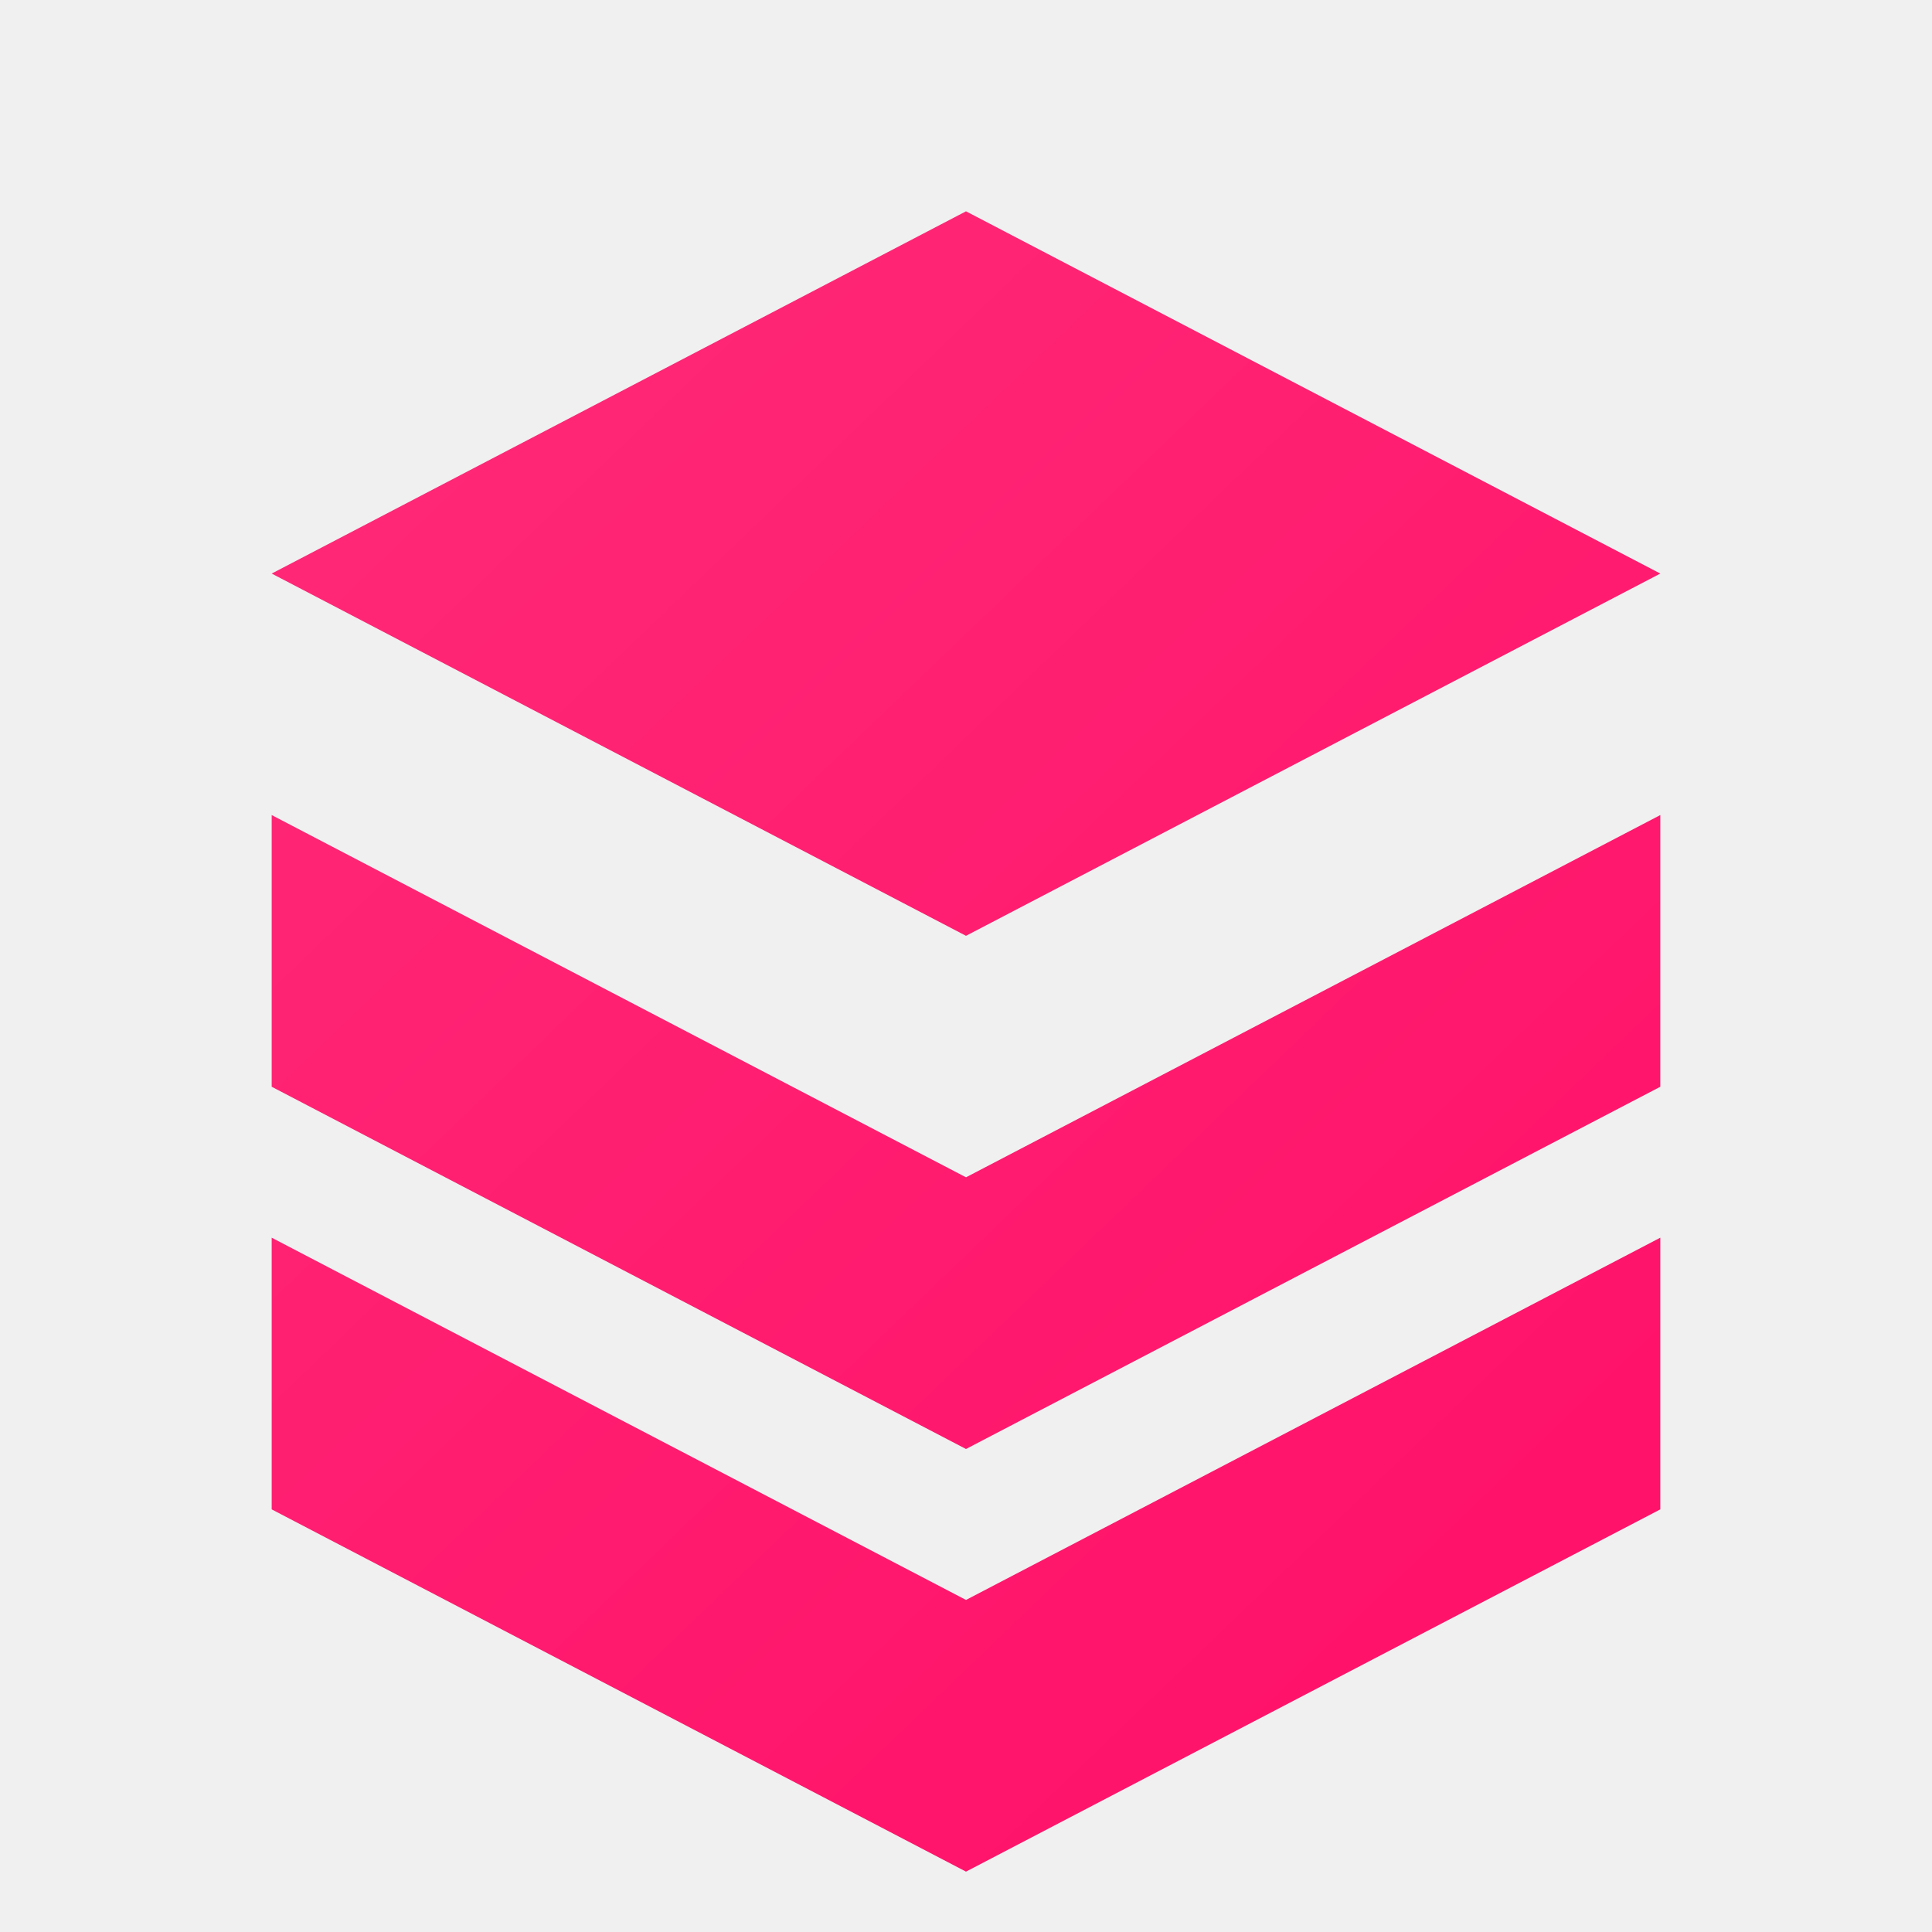
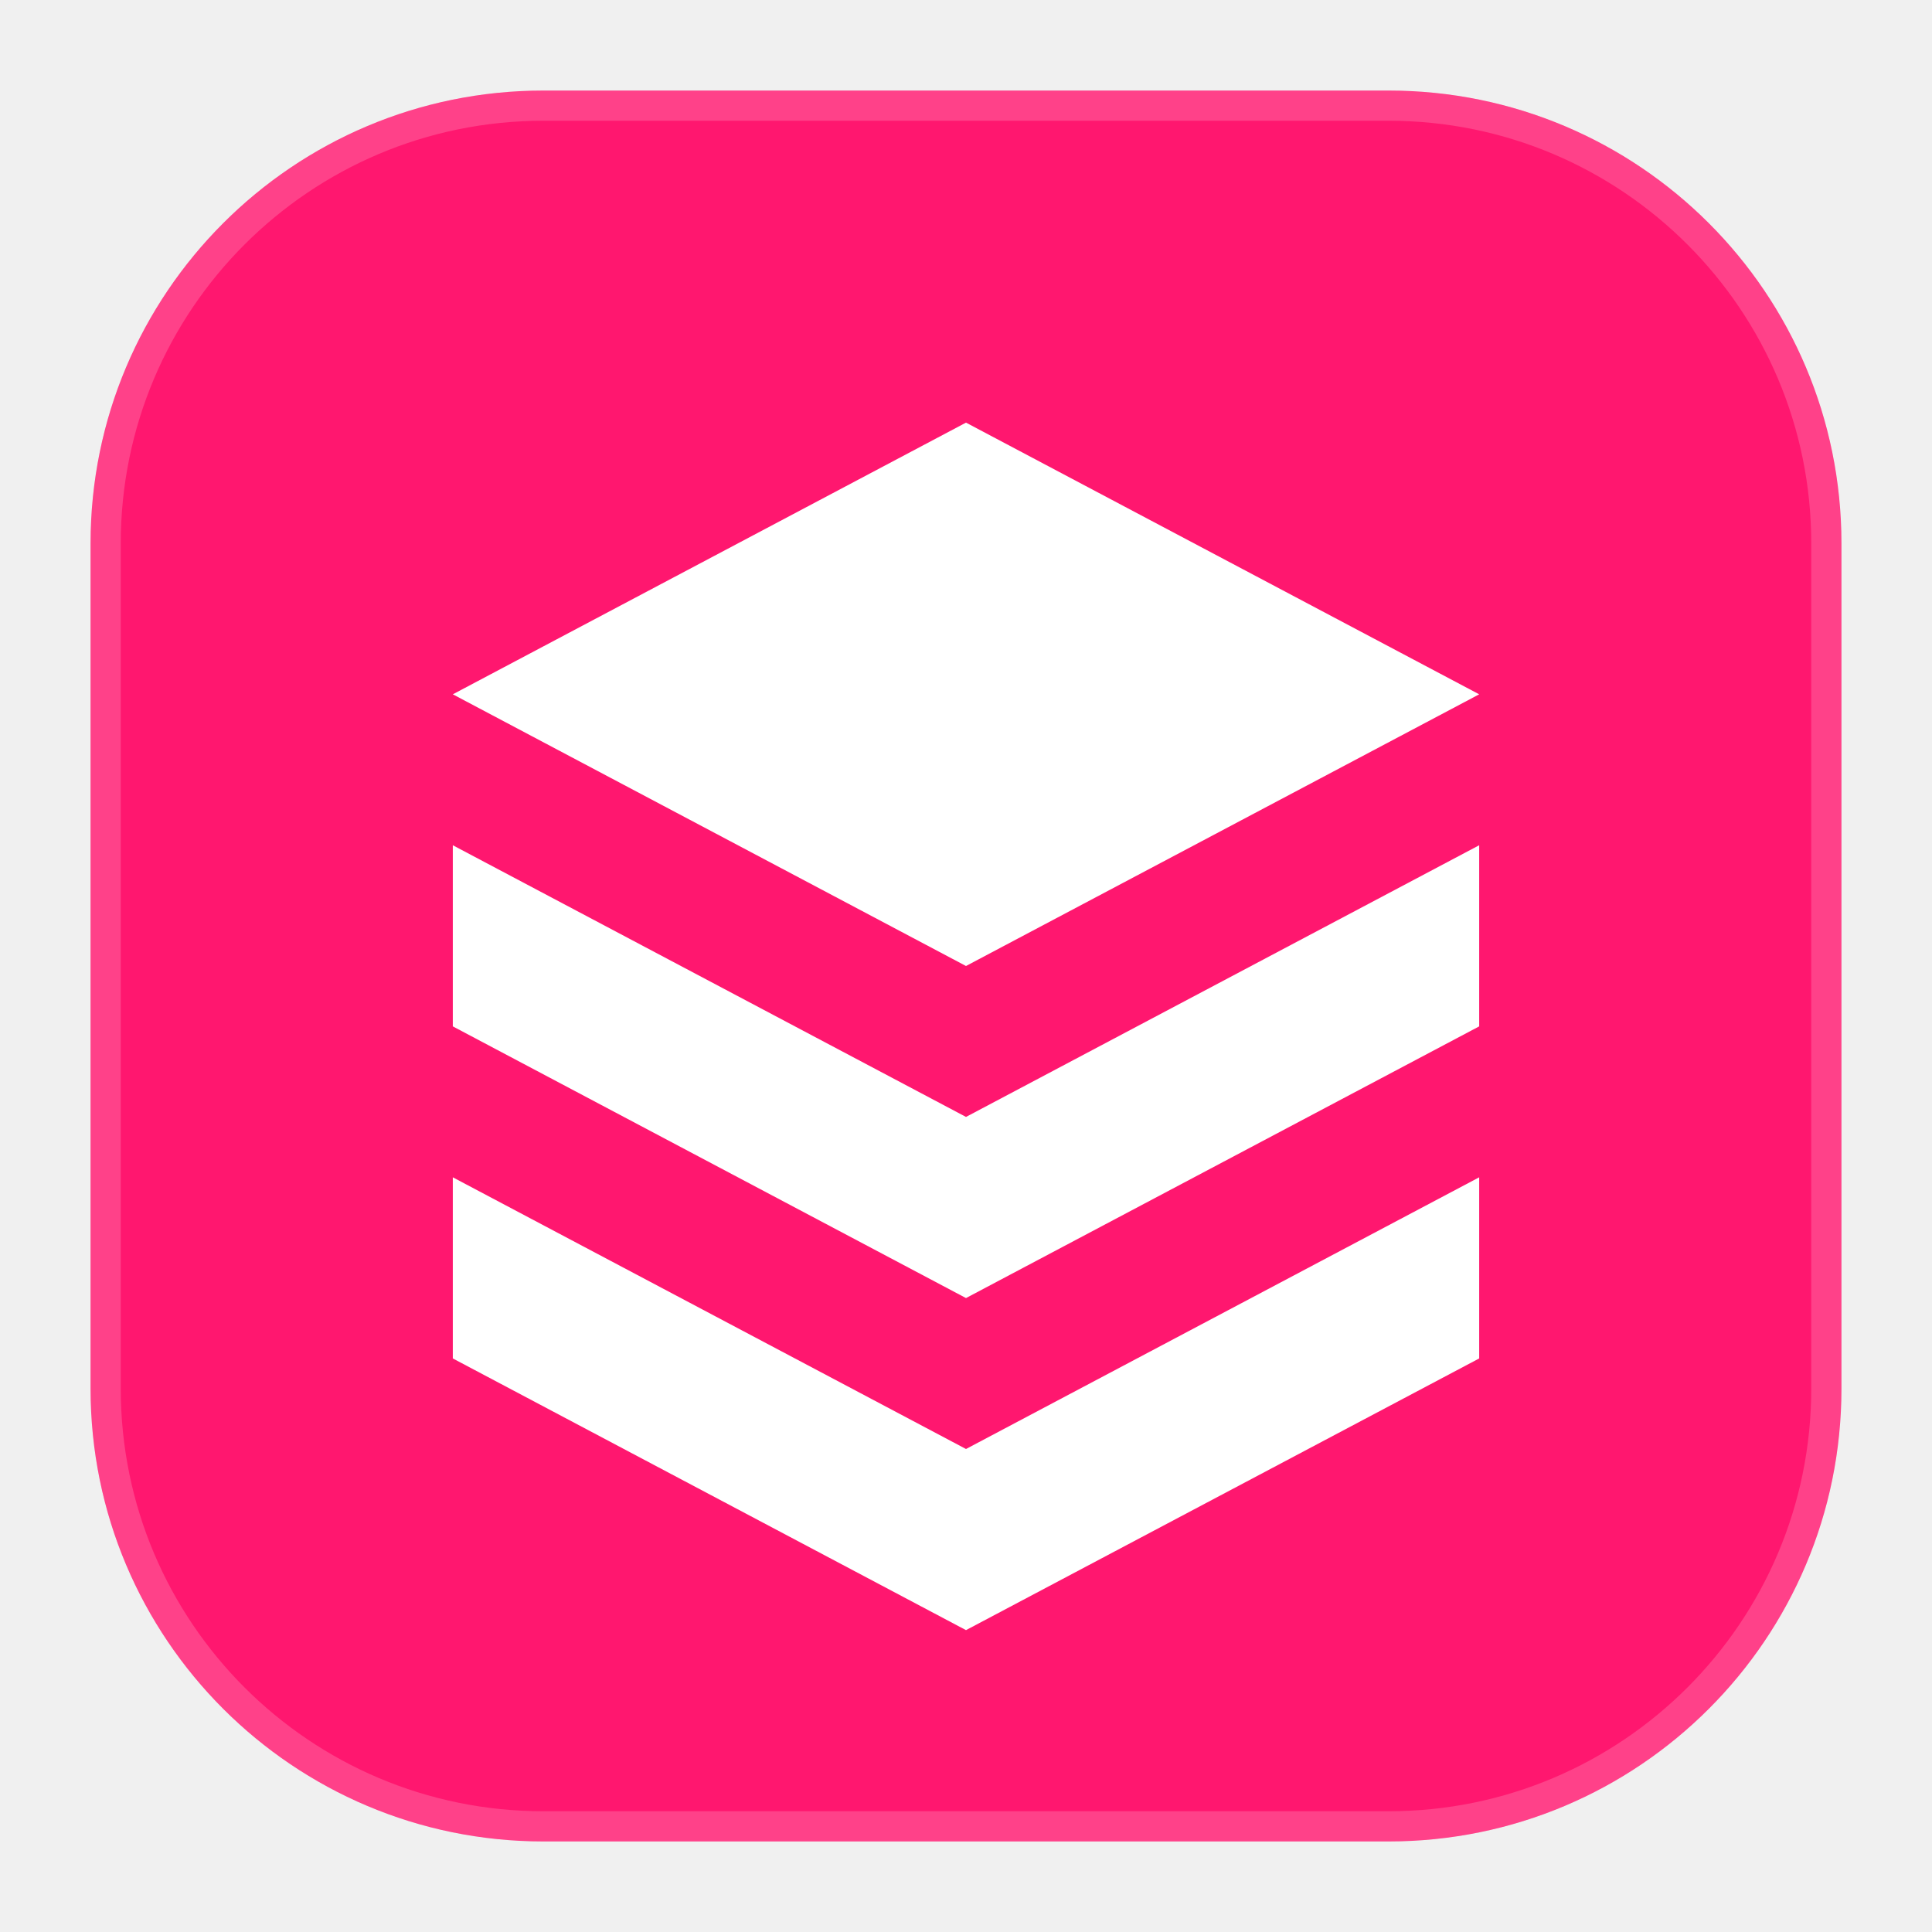
<svg xmlns="http://www.w3.org/2000/svg" viewBox="0 0 64 64" fill="none">
-   <defs>
-     <linearGradient id="g" x1="8" y1="8" x2="56" y2="58" gradientUnits="userSpaceOnUse">
-       <stop stop-color="#ff2b78" />
-       <stop offset="1" stop-color="#ff0f68" />
-     </linearGradient>
-   </defs>
-   <path d="M32 7 55 19 32 31 9 19 32 7Z" fill="url(#g)" />
-   <path d="M9 27 32 39 55 27v9L32 48 9 36v-9Z" fill="url(#g)" />
-   <path d="M9 41 32 53 55 41v9L32 62 9 50v-9Z" fill="url(#g)" />
+   <rect x="3" y="3" width="58" height="58" rx="15" fill="#ff176f" />
+   <rect x="3.5" y="3.5" width="57" height="57" rx="14.5" stroke="rgba(255,255,255,.18)" />
+   <g fill="#fff">
+     <path d="M32 14 49 23 32 32 15 23l17-9Z" />
+     <path d="m15 28 17 9 17-9v6l-17 9-17-9v-6Z" />
+     <path d="m15 39 17 9 17-9v6l-17 9-17-9v-6Z" />
+   </g>
</svg>
